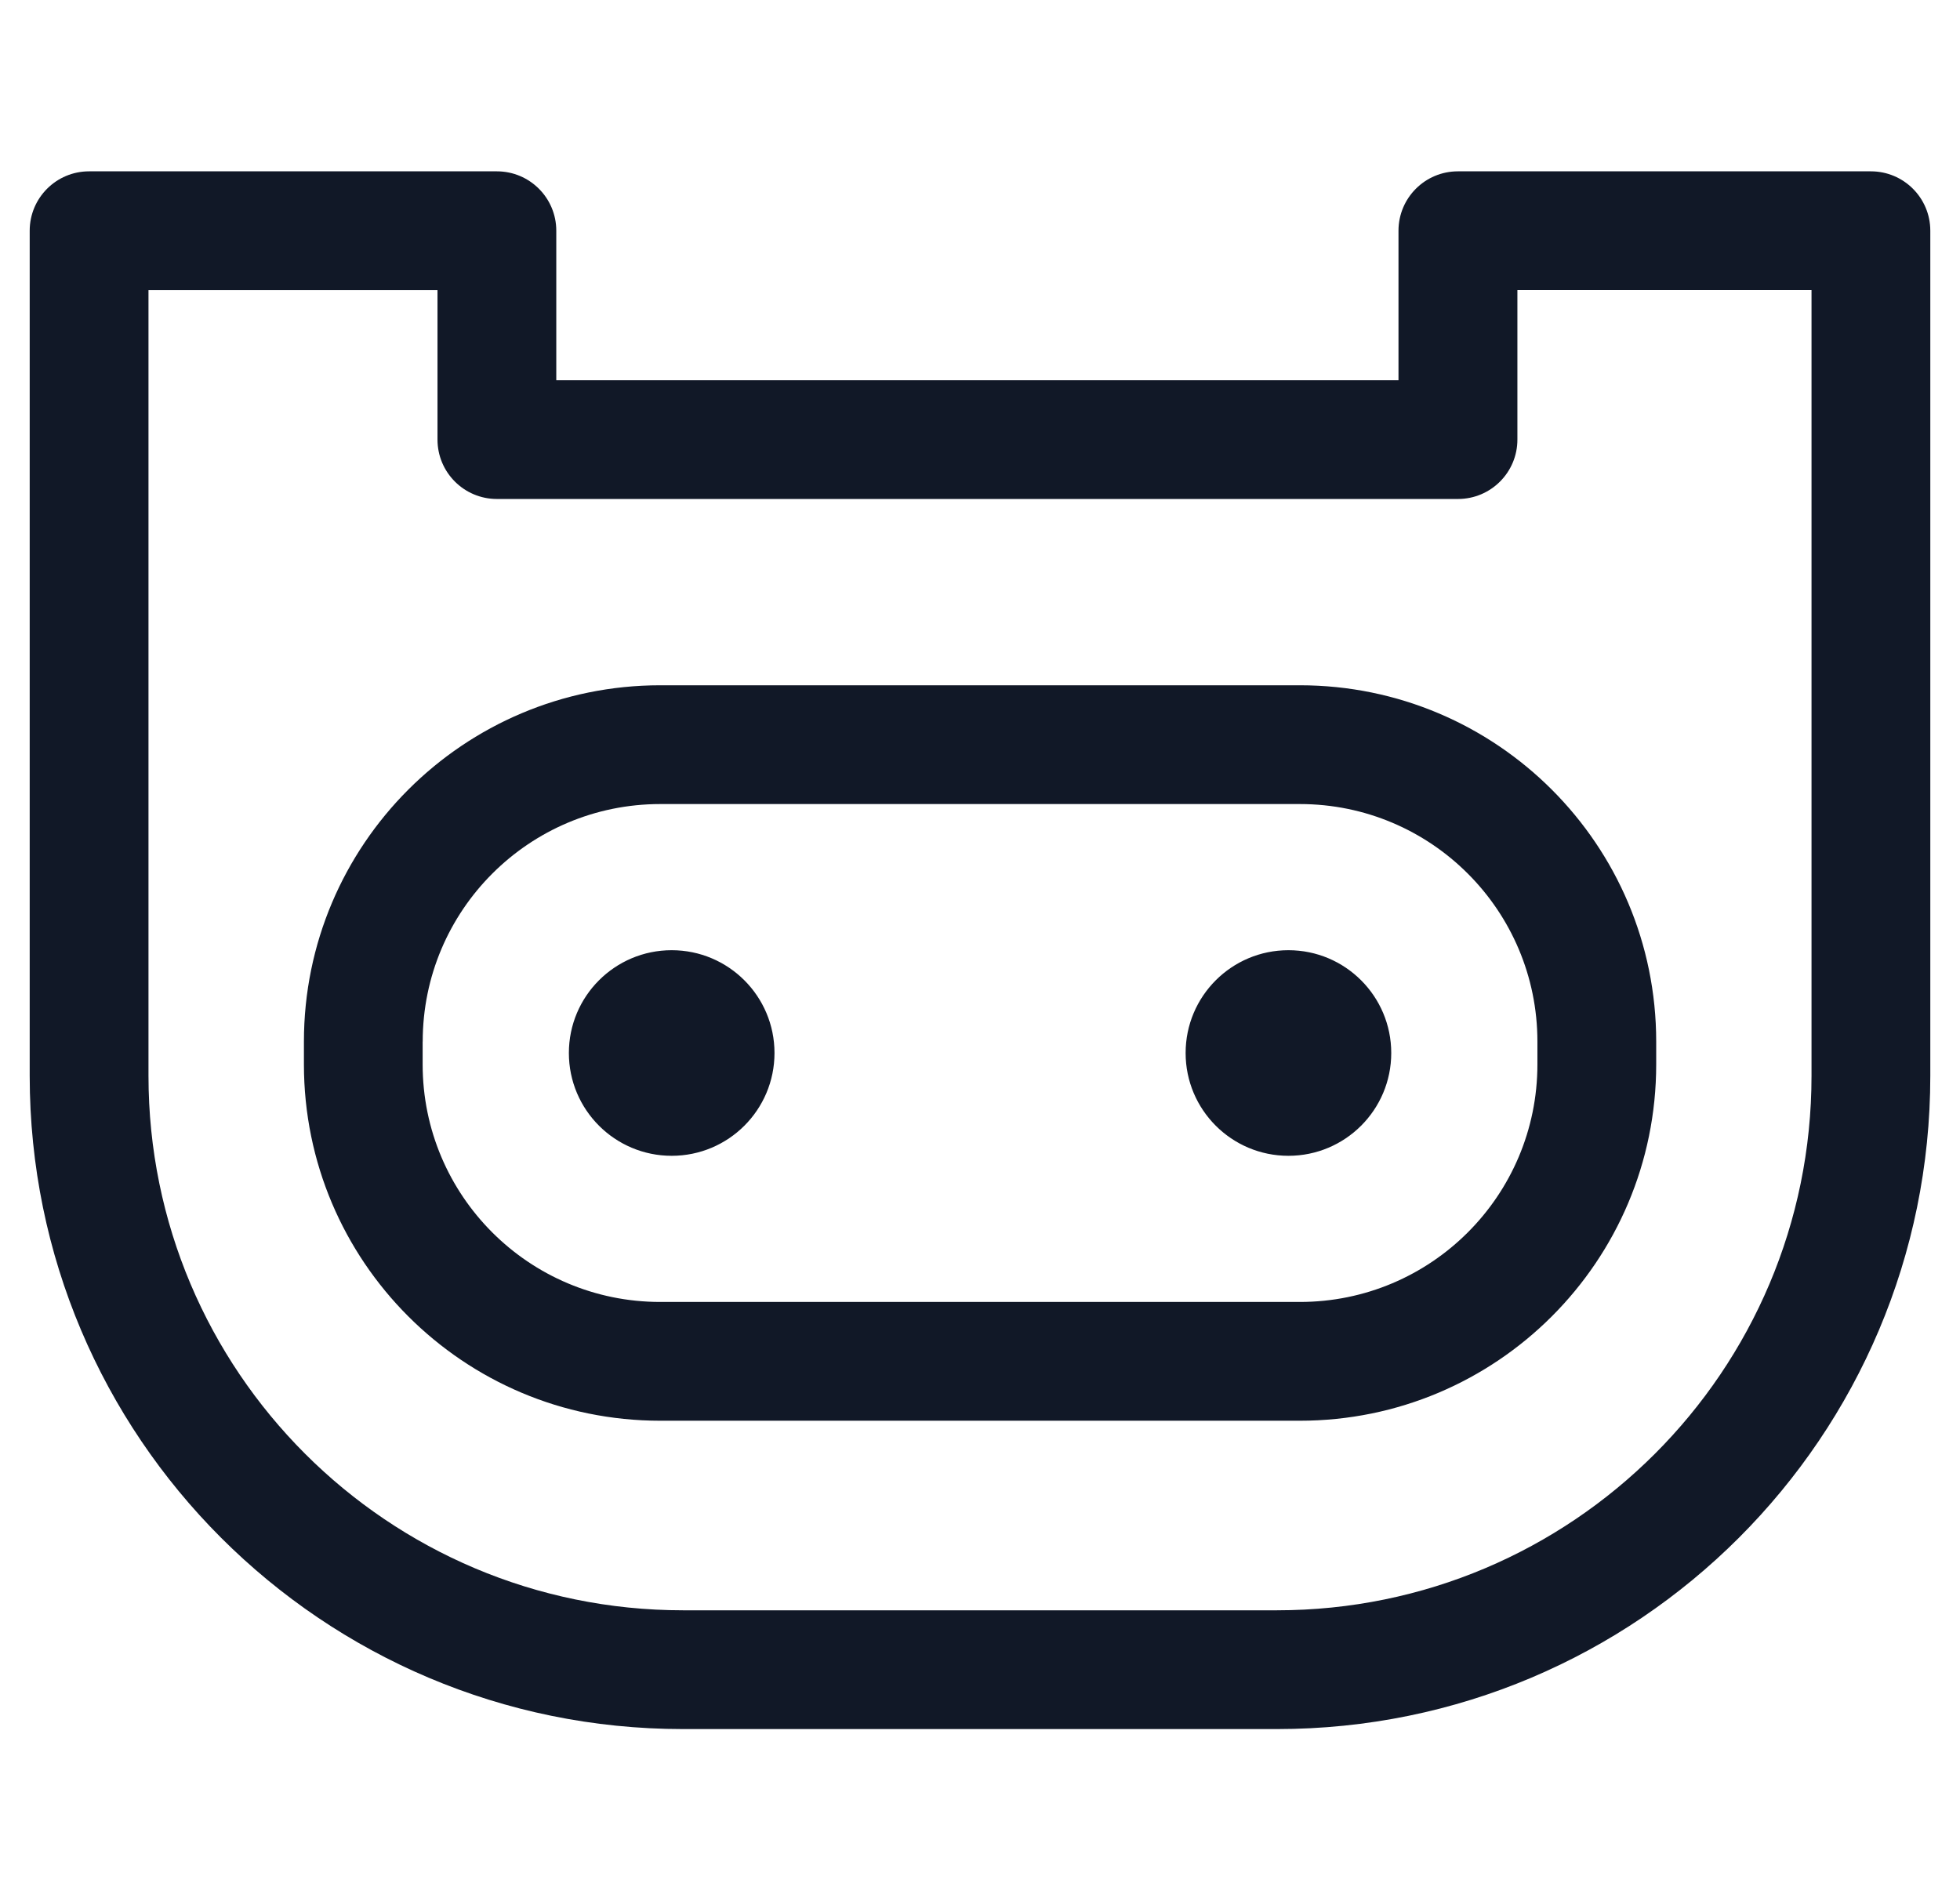
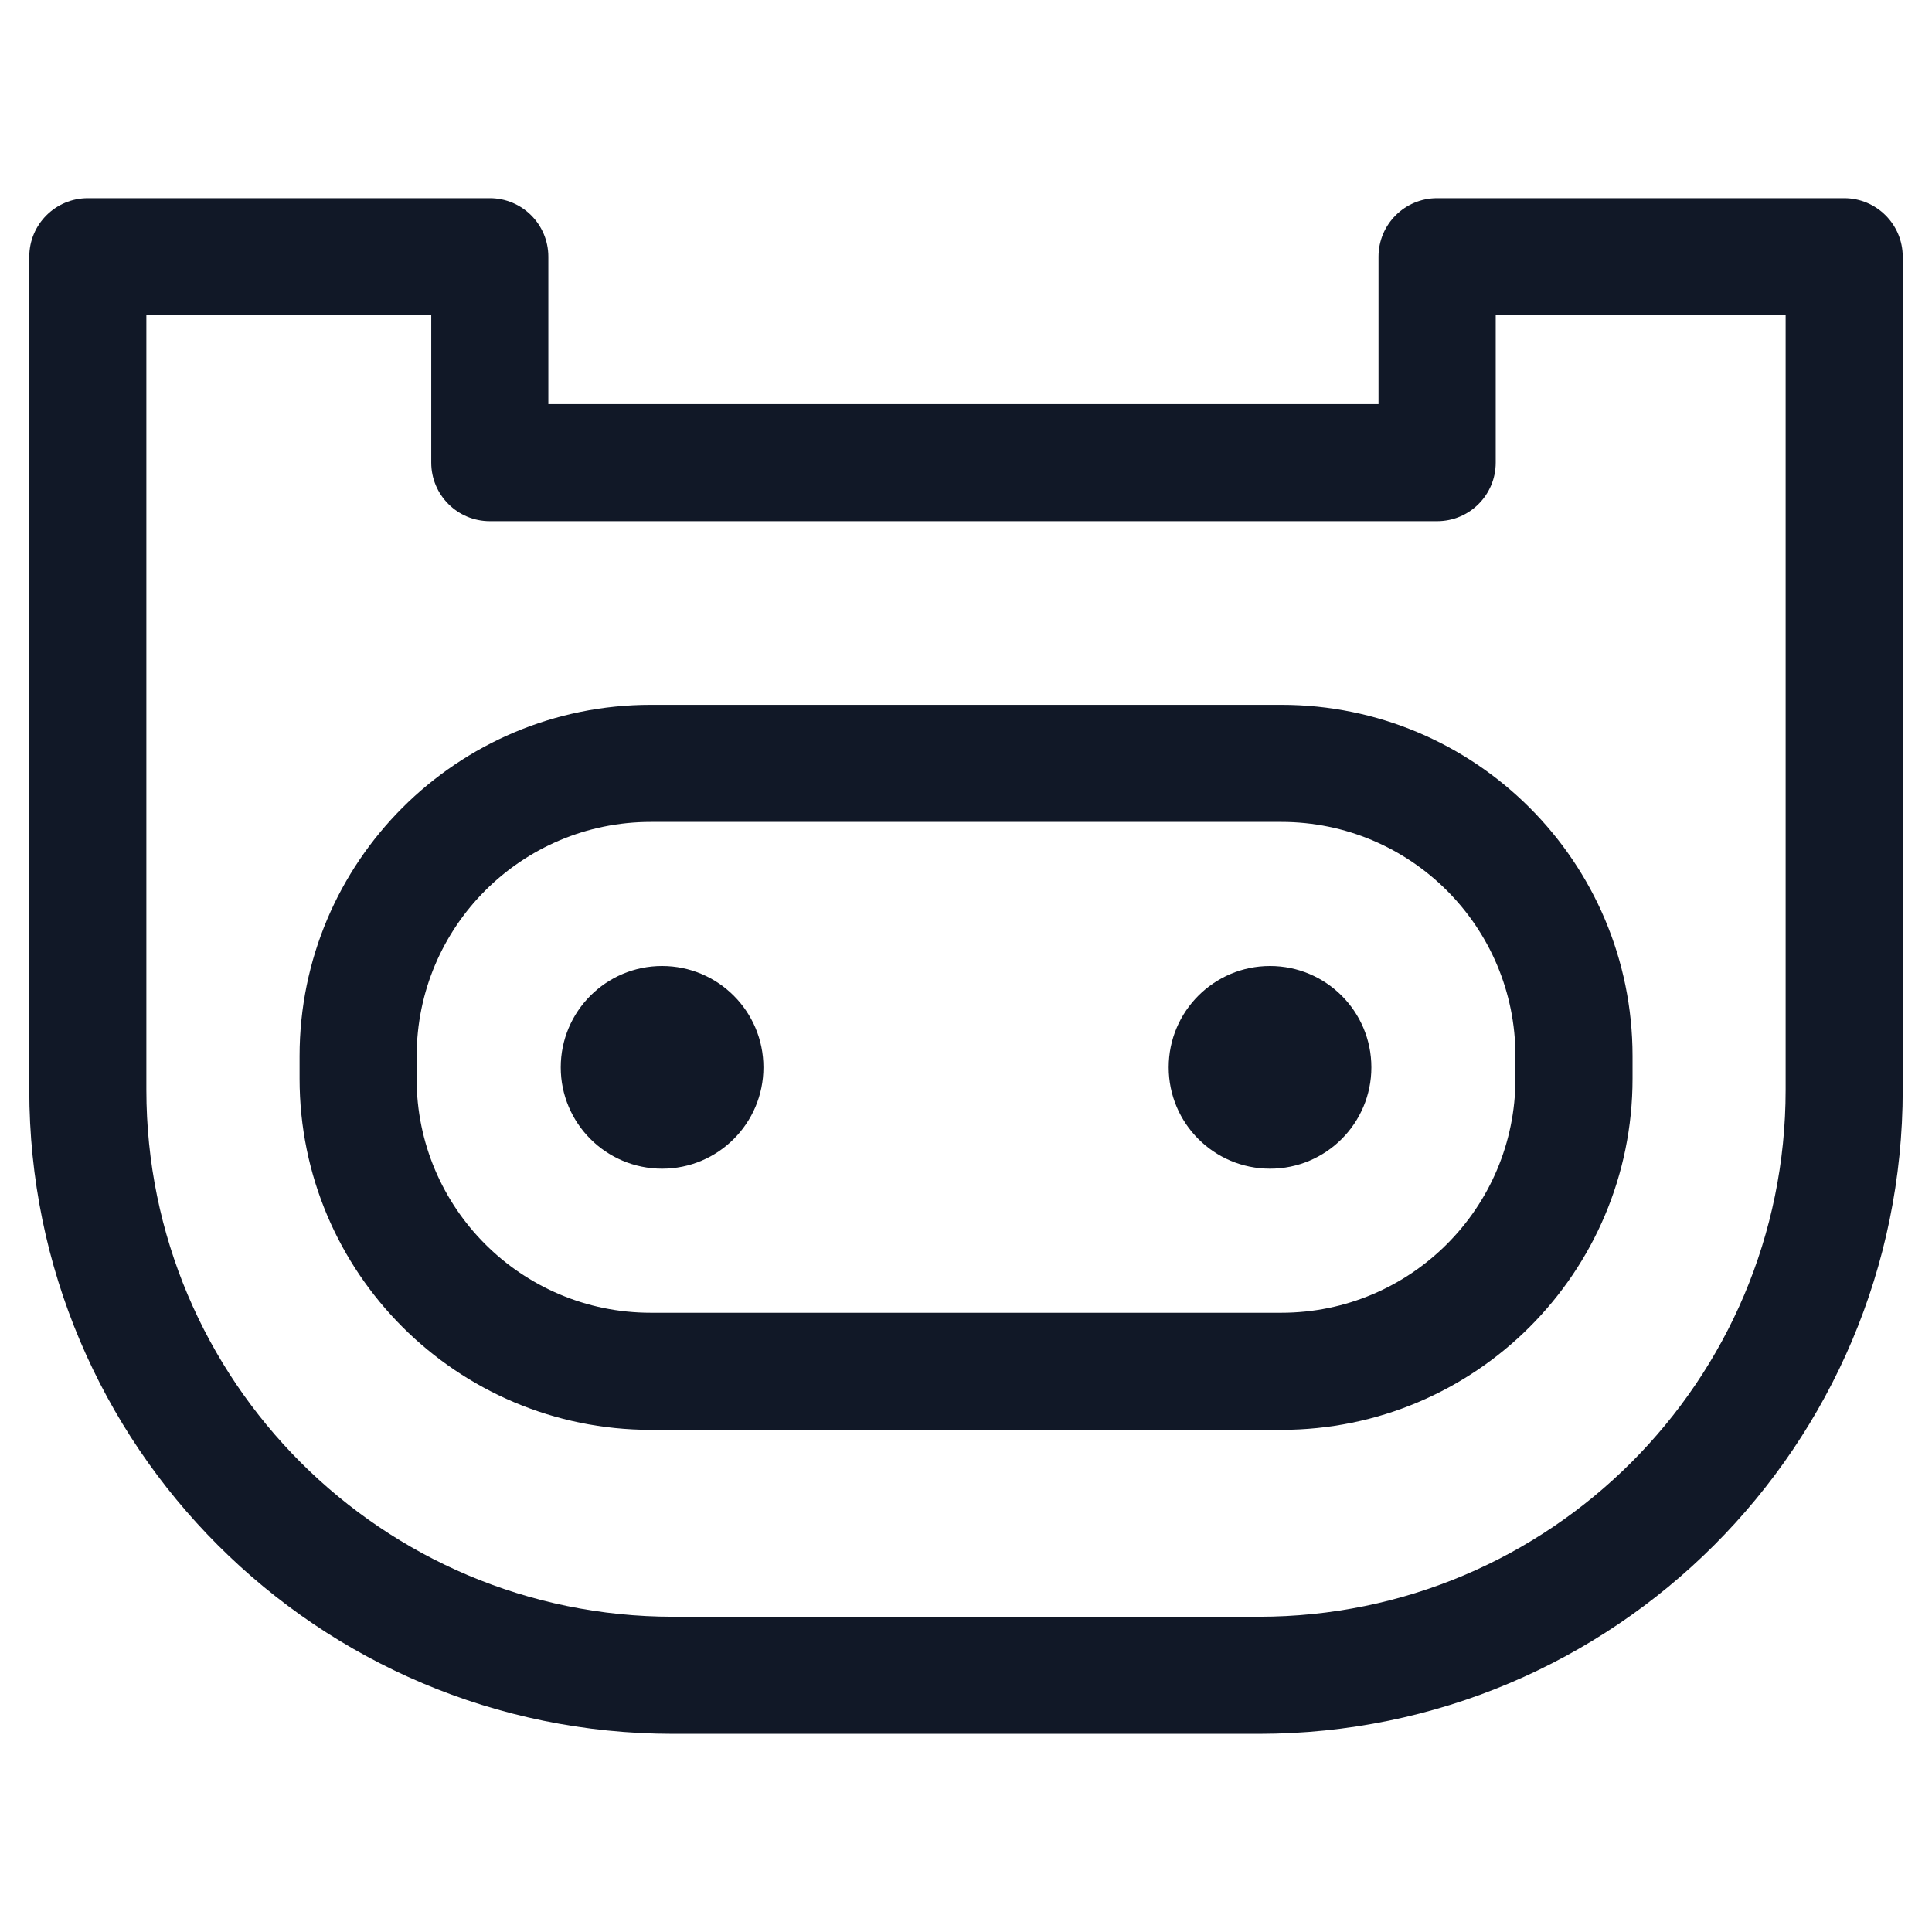
- <svg xmlns="http://www.w3.org/2000/svg" width="33" height="32" fill="none" viewBox="0 0 33 32">
-   <path fill="#111827" fill-rule="evenodd" d="M.5 3.885a1 1 0 0 1 1-1h6.866a1 1 0 0 1 1 1v2.518h14.18V3.885a1 1 0 0 1 1-1H31.5a1 1 0 0 1 1 1v14.23c0 6.075-4.925 11-11 11H11.5c-6.075 0-11-4.925-11-11V3.884Zm2 1v13.23a9 9 0 0 0 9 9H21.5a9 9 0 0 0 9-9V4.884h-4.952v2.518a1 1 0 0 1-1 1H8.366a1 1 0 0 1-1-1V4.885H2.5ZM13.04 17.731a1.73 1.73 0 1 1-3.462 0 1.73 1.73 0 0 1 3.462 0Zm10.384 0a1.73 1.73 0 1 1-3.462 0 1.73 1.73 0 0 1 3.462 0Zm-12.307-6.192a6 6 0 0 0-6 6v.384a6 6 0 0 0 6 6h10.768a6 6 0 0 0 6-6v-.384a6 6 0 0 0-6-6H11.116Zm-4 6a4 4 0 0 1 4-4h10.768a4 4 0 0 1 4 4v.384a4 4 0 0 1-4 4H11.116a4 4 0 0 1-4-4v-.384Z" clip-rule="evenodd" />
+ <svg xmlns="http://www.w3.org/2000/svg" width="33" height="33" fill="none" viewBox="0 0 33 33">
+   <path fill="#111827" fill-rule="evenodd" d="M.5 4.385a1 1 0 0 1 1-1h6.866a1 1 0 0 1 1 1v2.518h14.18V4.385a1 1 0 0 1 1-1H31.5a1 1 0 0 1 1 1v14.23c0 6.075-4.925 11-11 11H11.5c-6.075 0-11-4.925-11-11V4.384Zm2 1v13.23a9 9 0 0 0 9 9H21.5a9 9 0 0 0 9-9V5.384h-4.952v2.518a1 1 0 0 1-1 1H8.366a1 1 0 0 1-1-1V5.385H2.5ZM13.04 18.231a1.73 1.73 0 1 1-3.462 0 1.73 1.73 0 0 1 3.462 0Zm10.384 0a1.73 1.73 0 1 1-3.462 0 1.73 1.73 0 0 1 3.462 0Zm-12.307-6.192a6 6 0 0 0-6 6v.384a6 6 0 0 0 6 6h10.768a6 6 0 0 0 6-6v-.384a6 6 0 0 0-6-6H11.116Zm-4 6a4 4 0 0 1 4-4h10.768a4 4 0 0 1 4 4v.384a4 4 0 0 1-4 4H11.116a4 4 0 0 1-4-4v-.384Z" clip-rule="evenodd" />
</svg>
